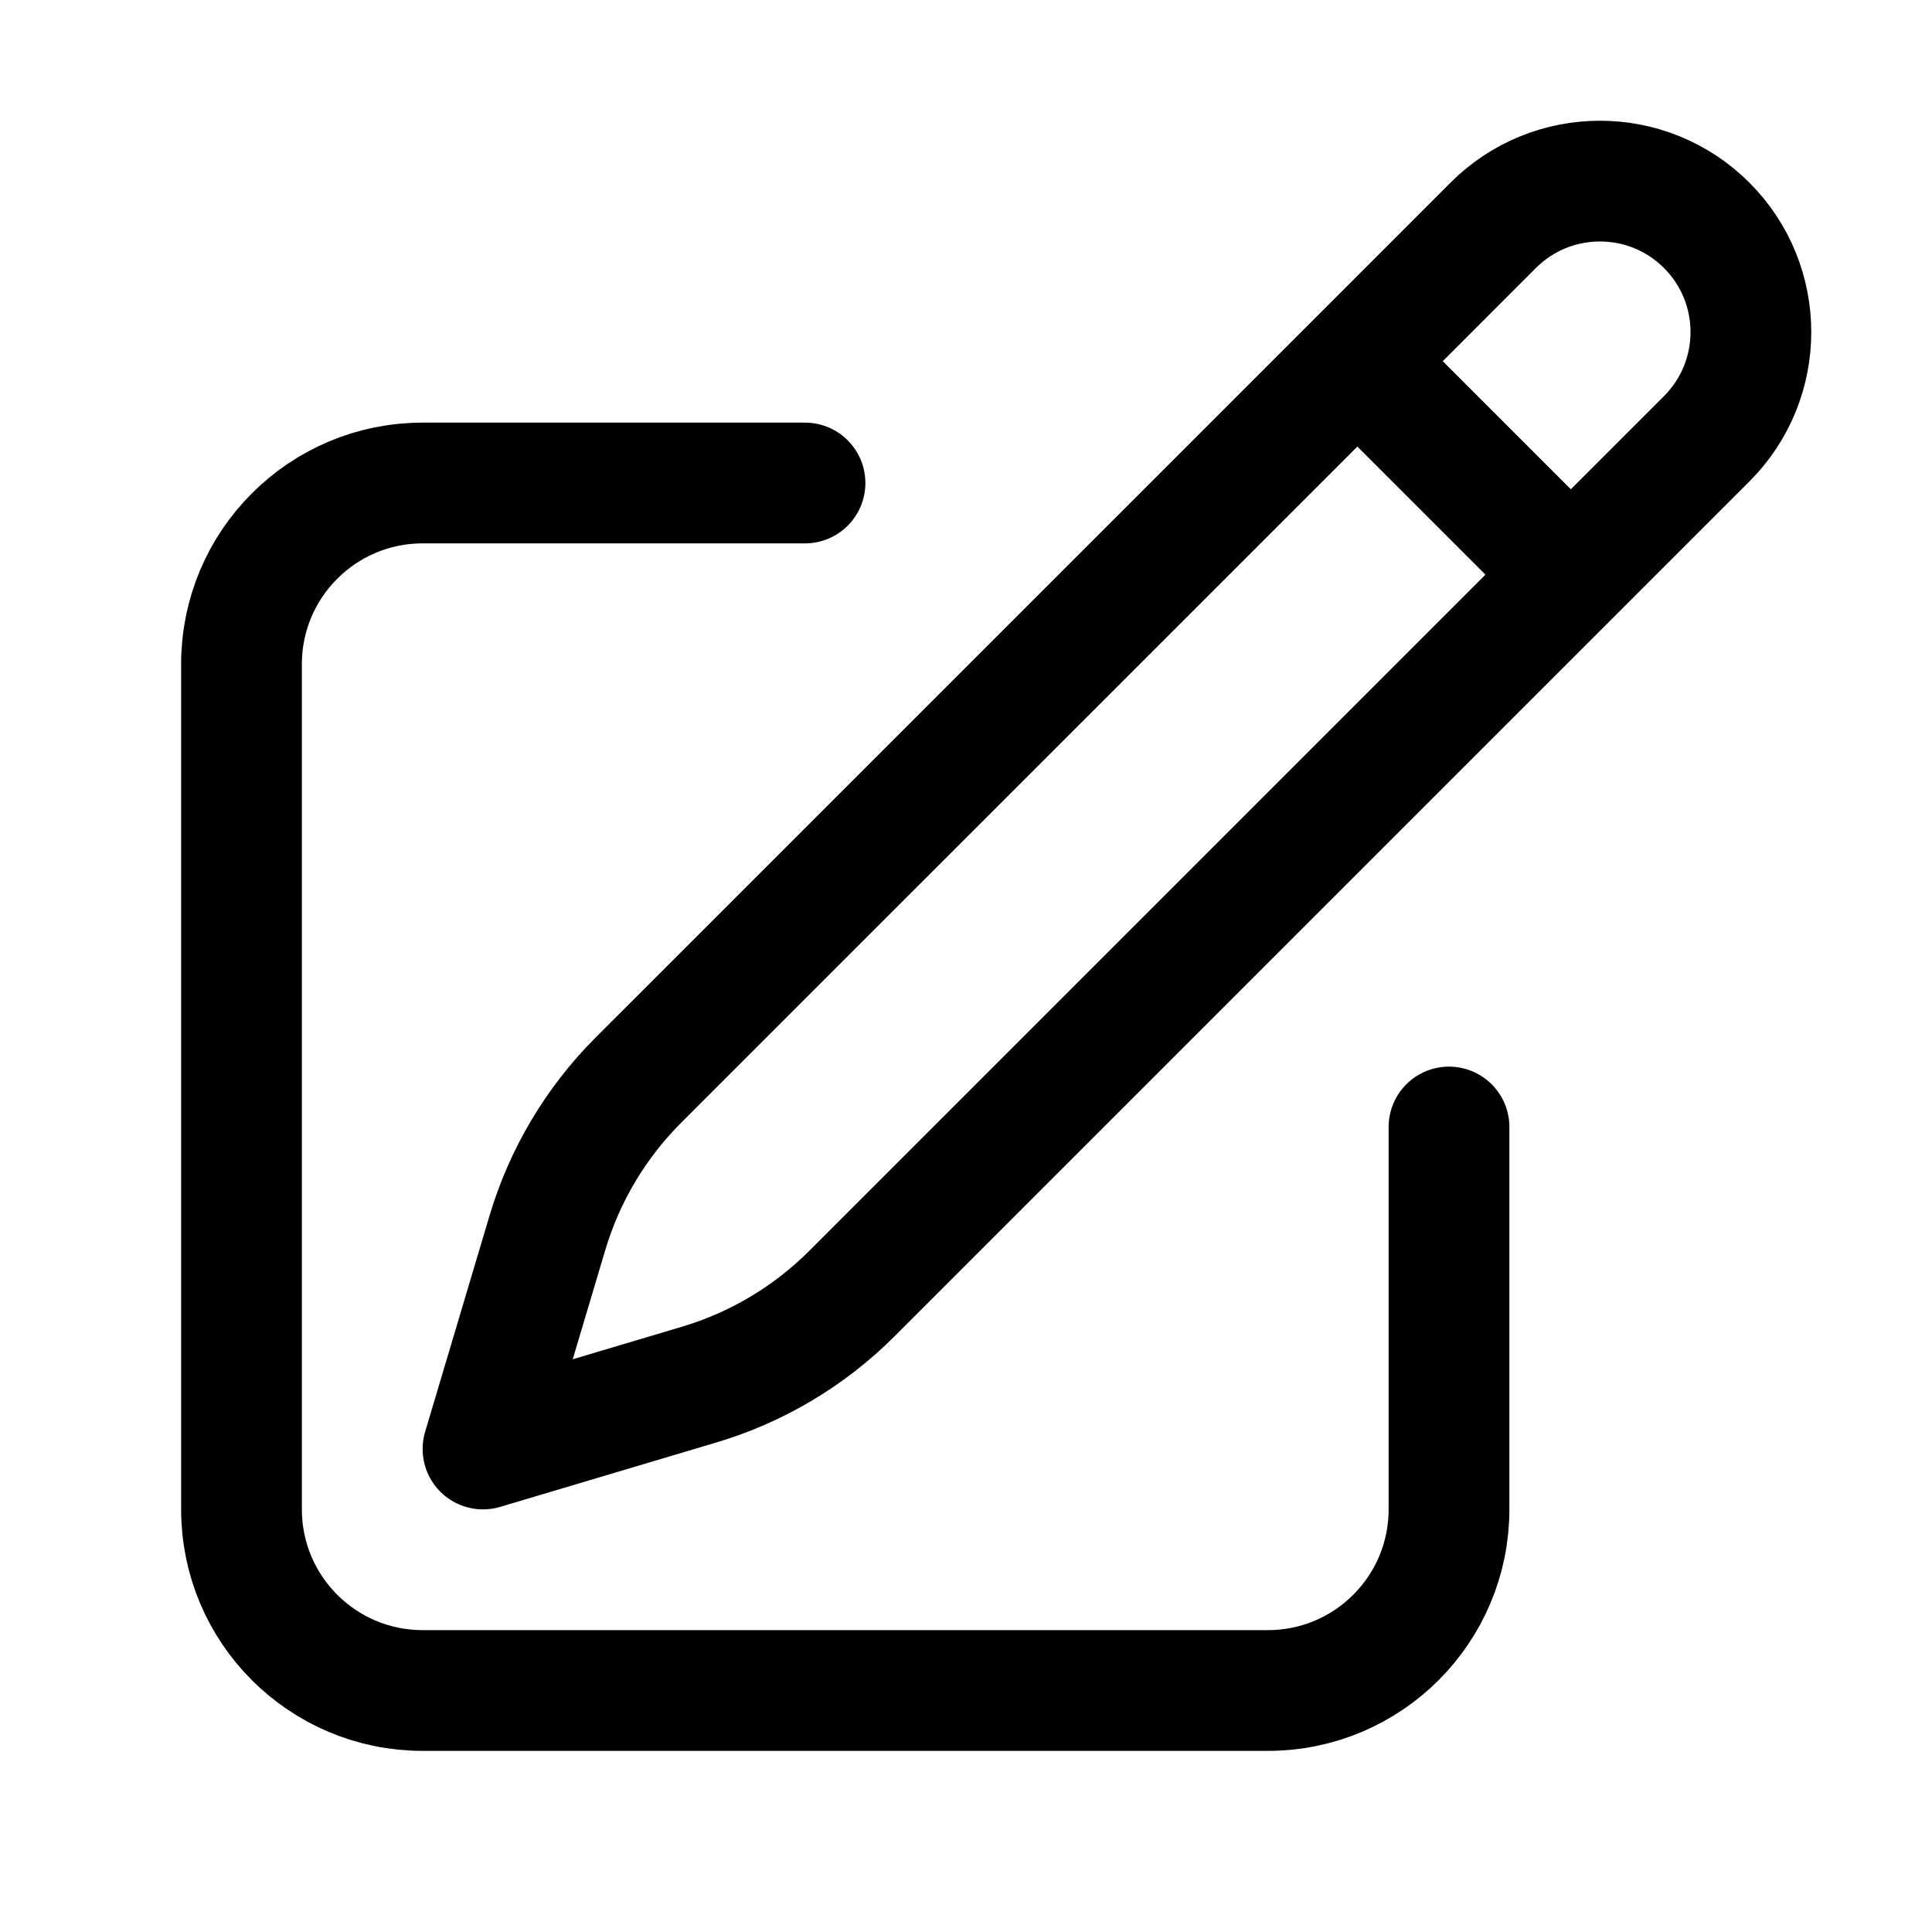
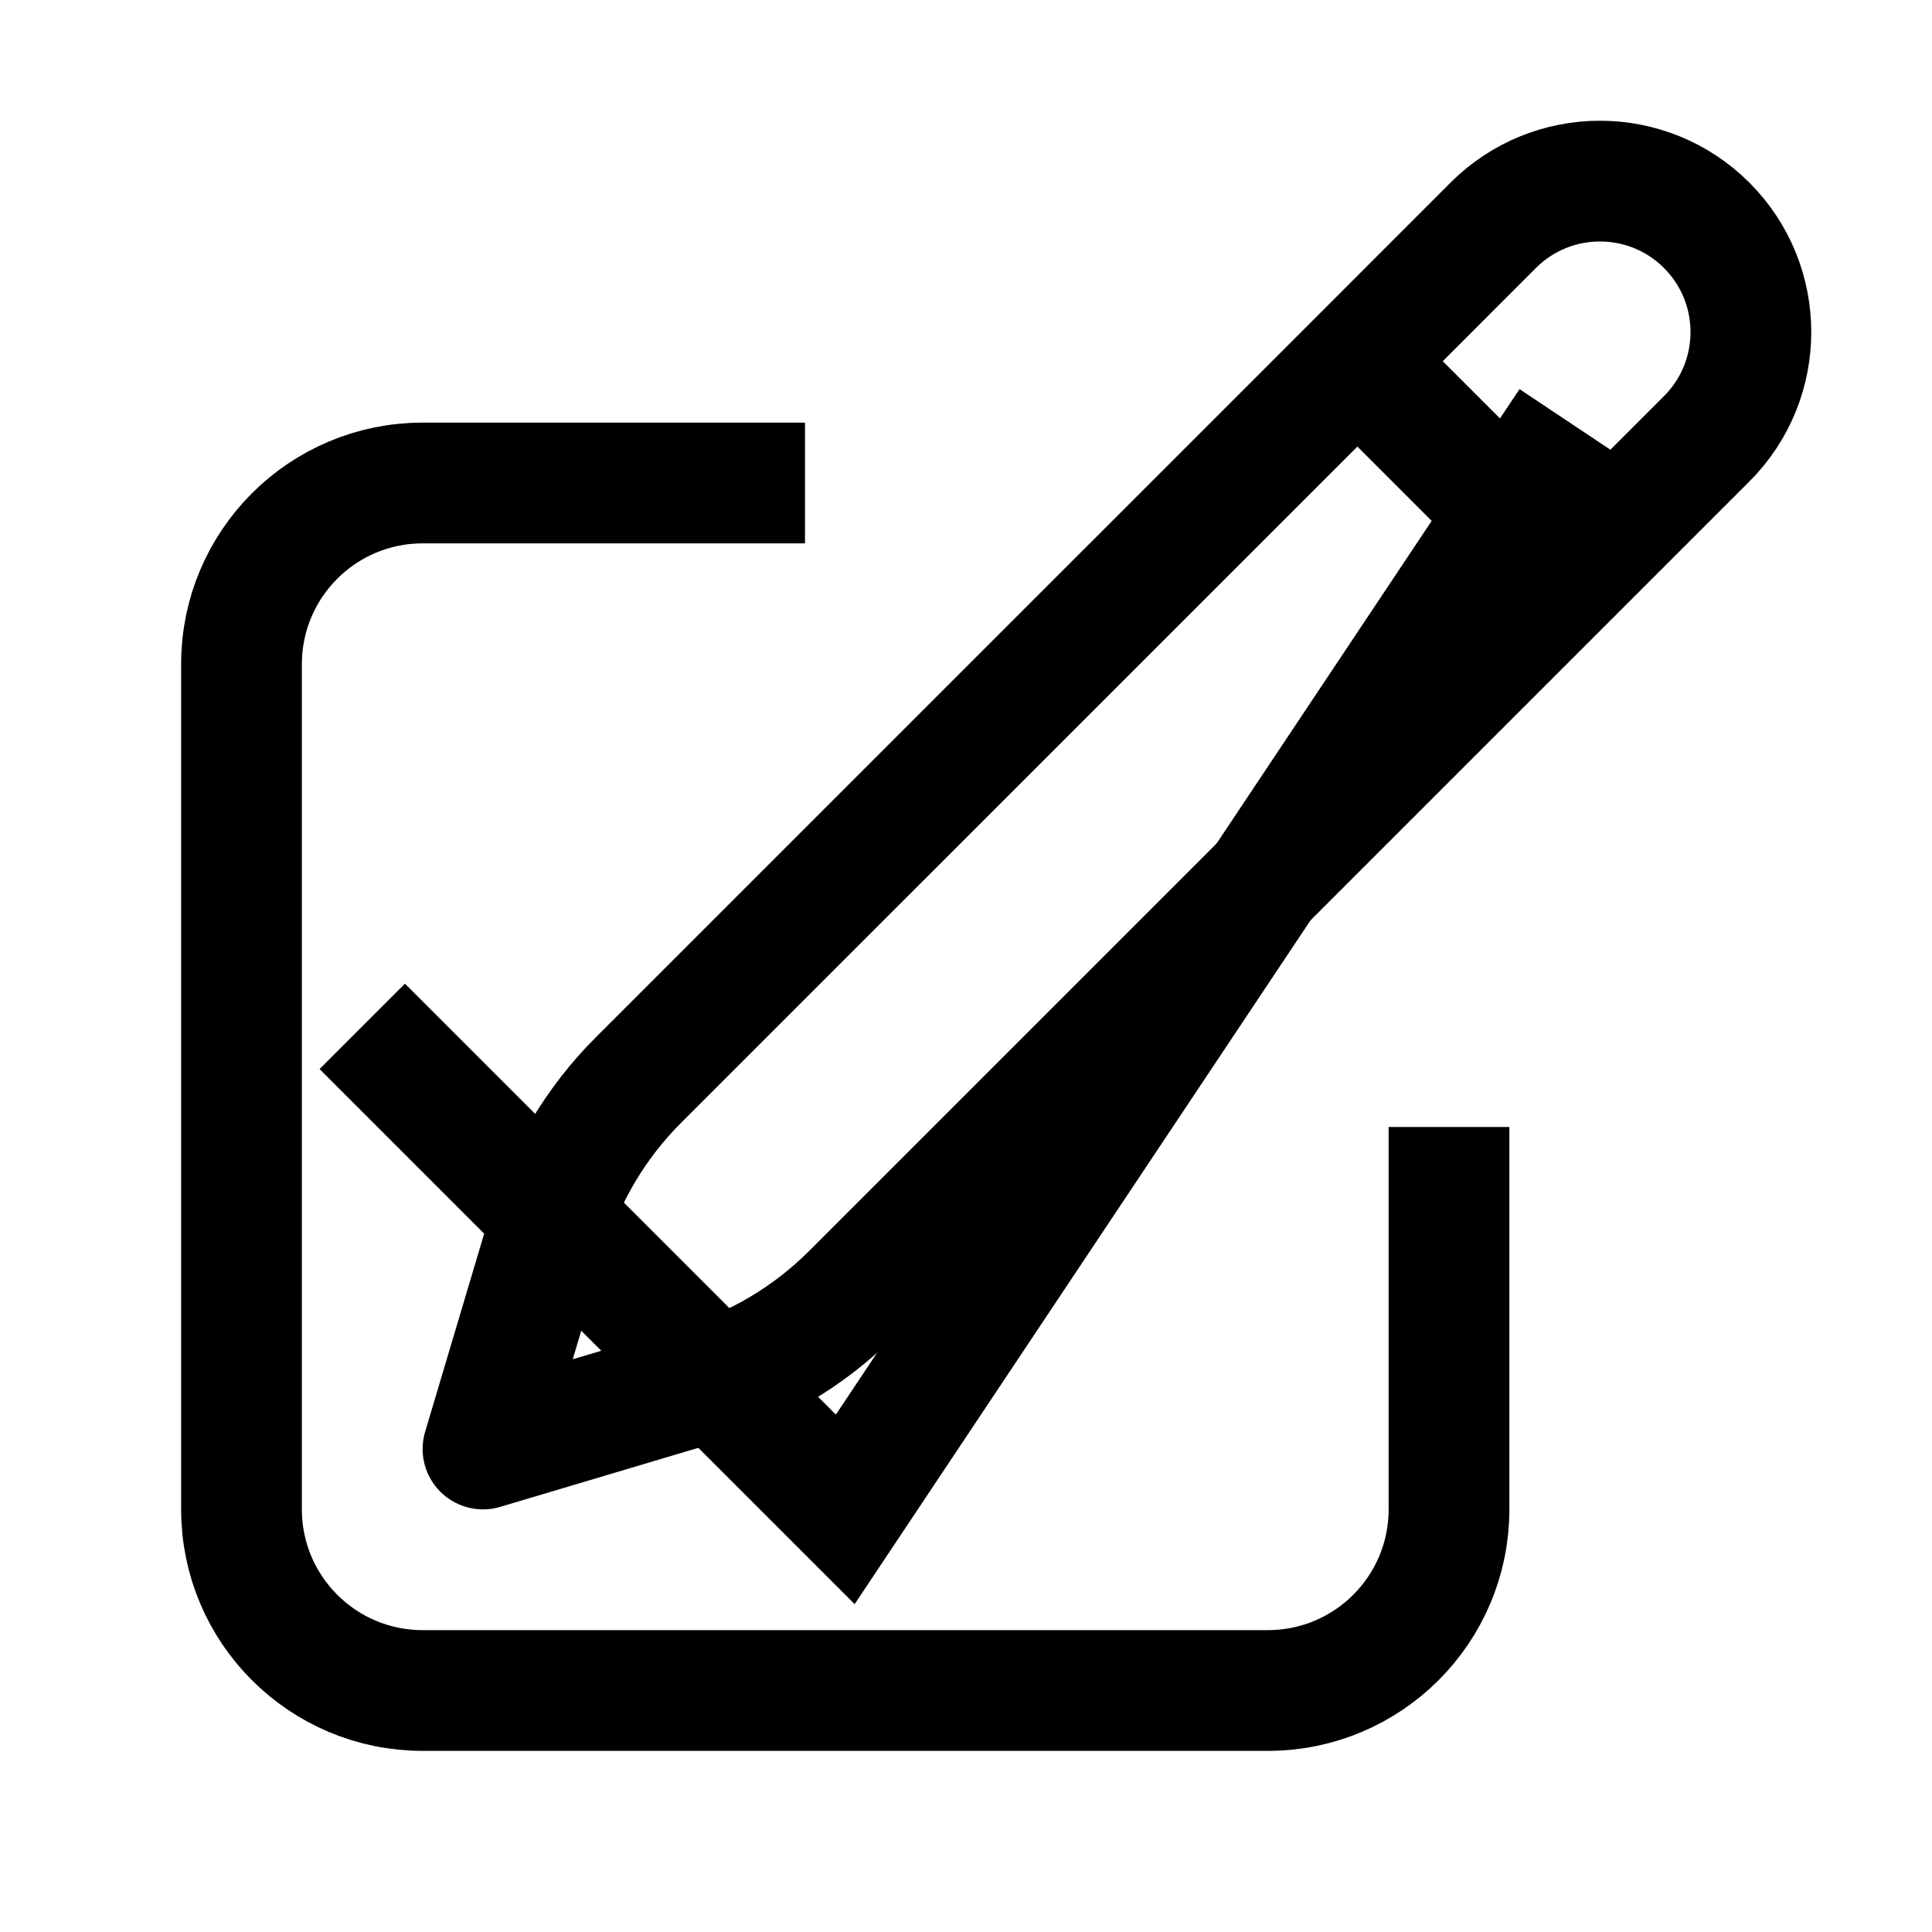
<svg xmlns="http://www.w3.org/2000/svg" aria-hidden="true" fill="none" stroke="currentColor" stroke-width="1.5" viewBox="0 0 24 24">
-   <path d="M16.862 4.487l1.687-1.688a1.875 1.875 0 112.652 2.652L10.582 16.07a4.5 4.5 0 01-1.897 1.13L6 18l.8-2.685a4.5 4.5 0 011.13-1.897l8.932-8.931zm0 0L19.5 7.125M18 14v4.75A2.25 2.25 0 0115.75 21H5.25A2.25 2.25 0 013 18.75V8.25A2.25 2.25 0 015.25 6H10" stroke-linecap="round" stroke-linejoin="round" />
+   <path d="M16.862 4.487l1.687-1.688a1.875 1.875 0 112.652 2.652L10.582 16.07a4.5 4.5 0 01-1.897 1.13L6 18l.8-2.685a4.5 4.5 0 011.13-1.897l8.932-8.931zm0 0L19.5 7.125" stroke-linecap="round" stroke-linejoin="round" />
+   <path d="M18 14v4.75A2.25 2.25 0 0115.75 21H5.25A2.25 2.25 0 013 18.75V8.25A2.25 2.25 0 015.25 6H10" />
+   <path d="M4.5 12.75l6 6 9-13.5" />
</svg>
